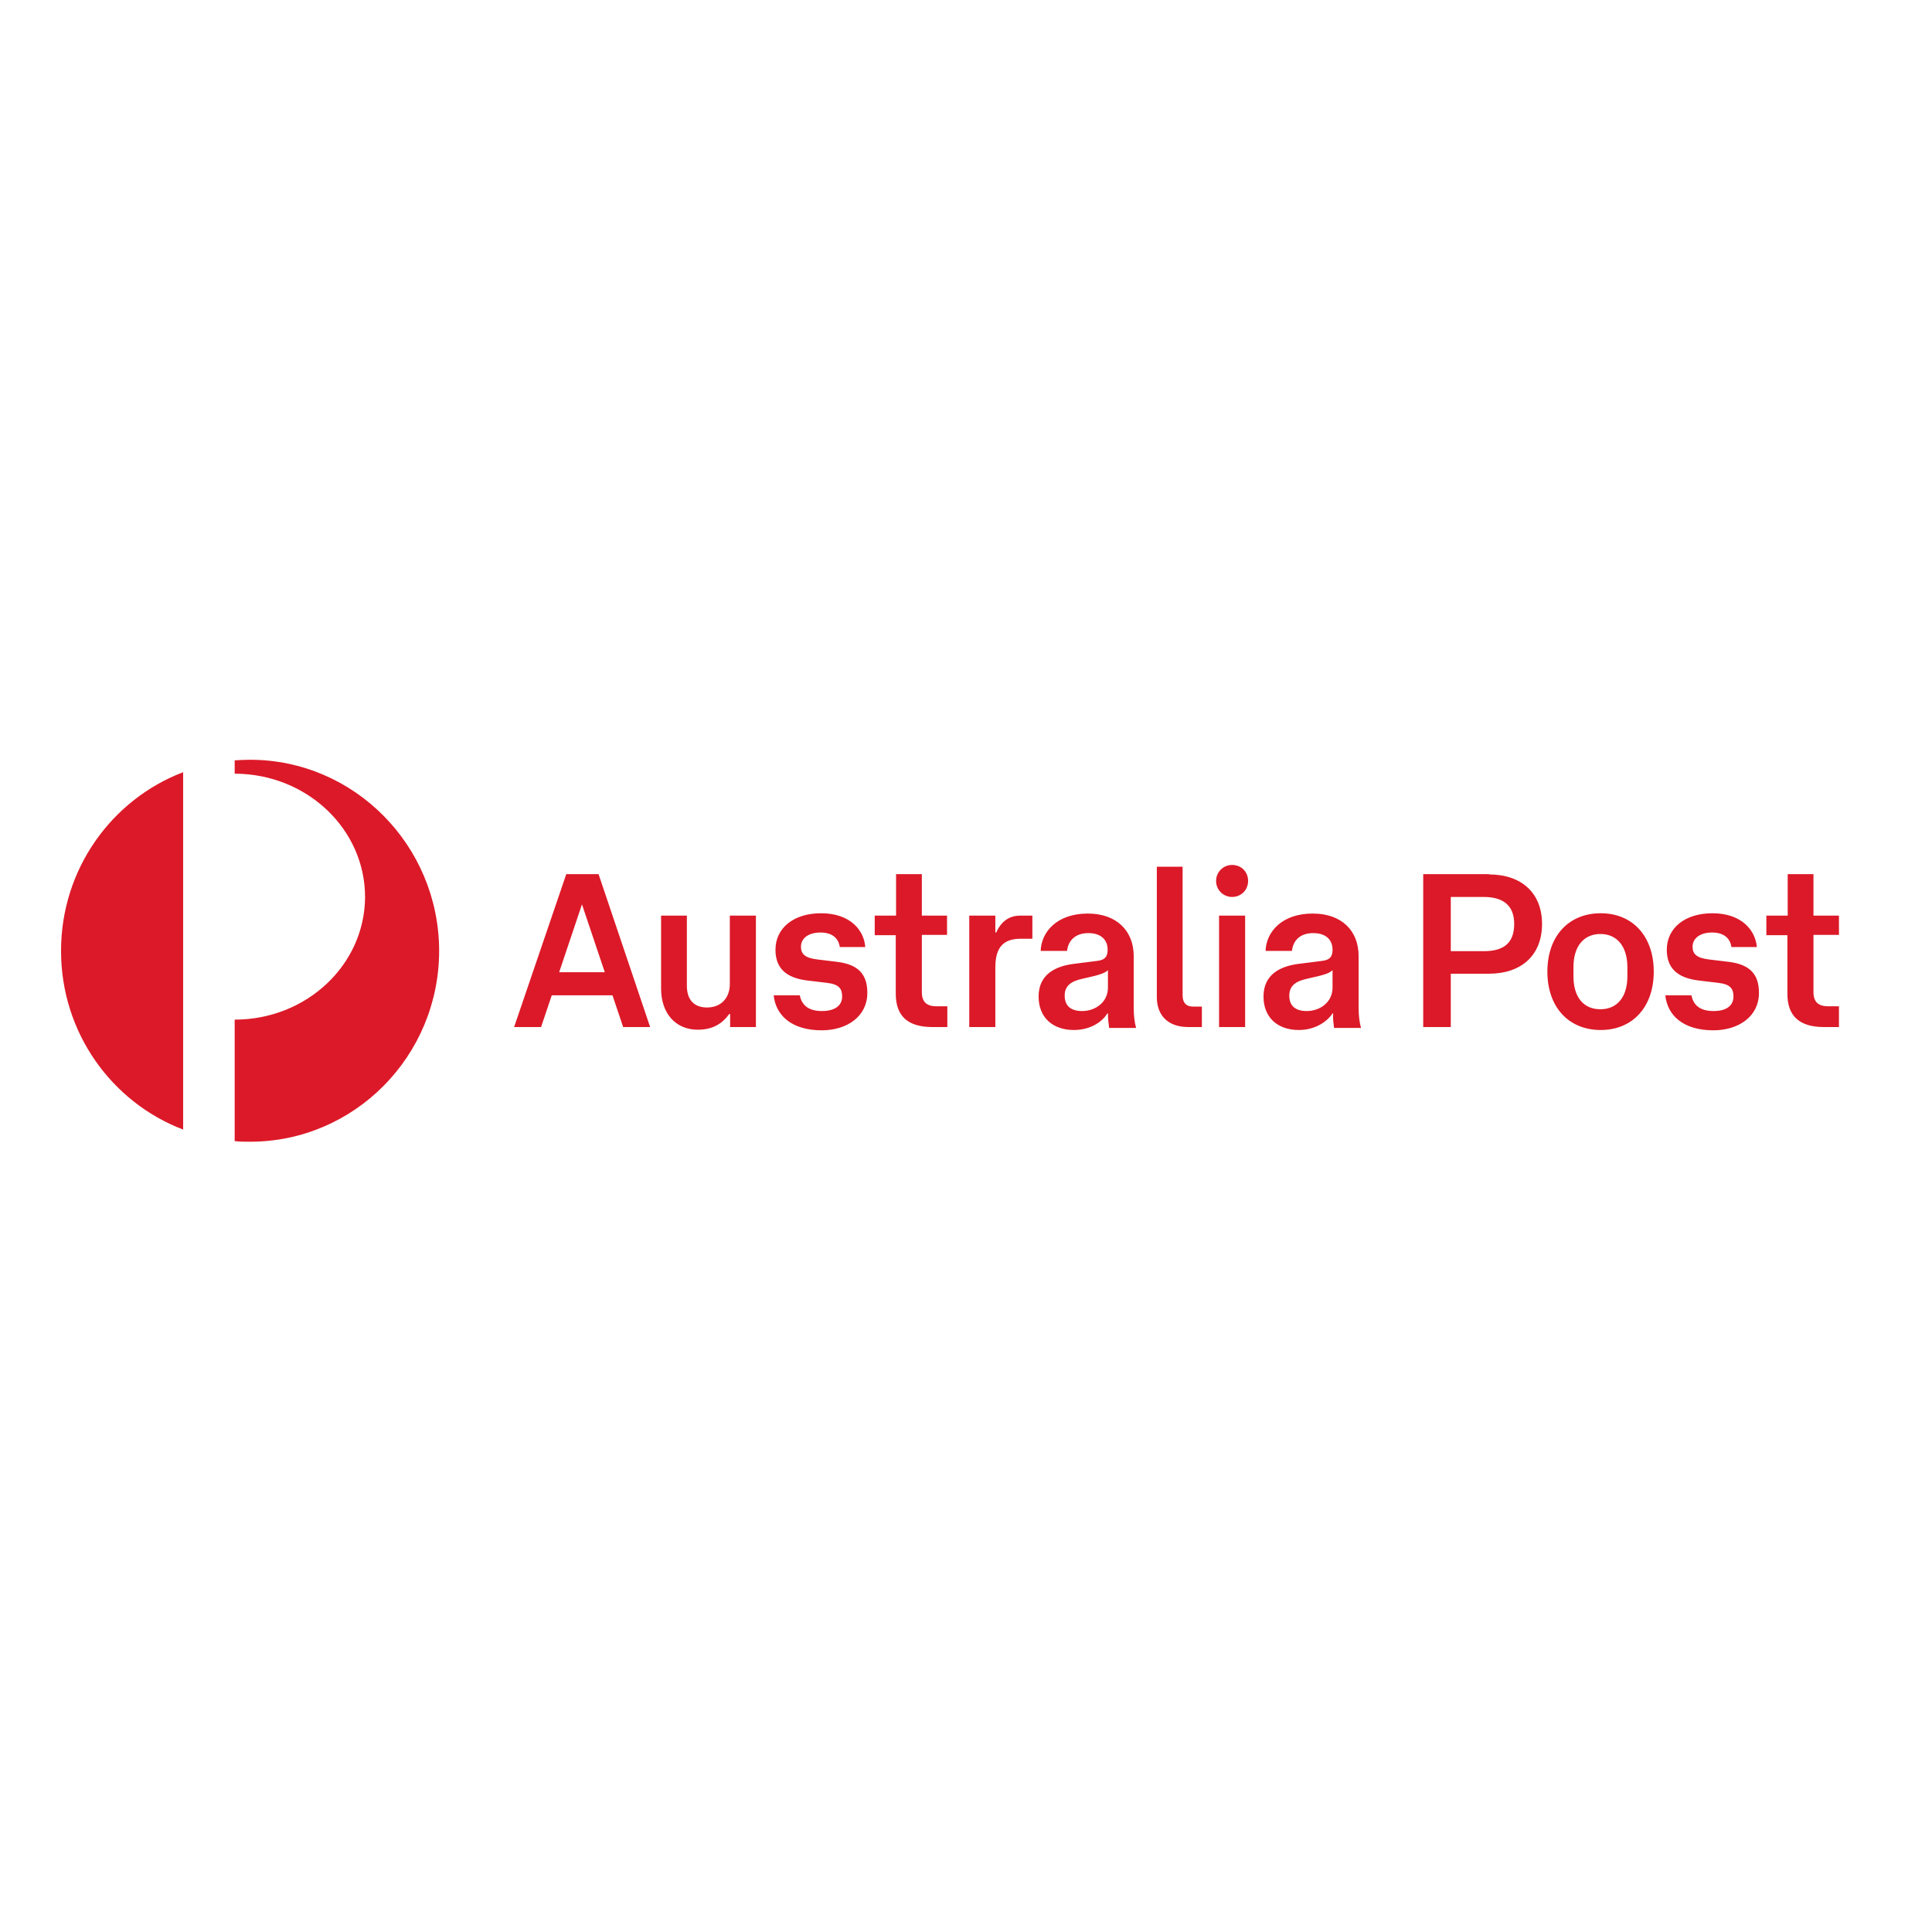
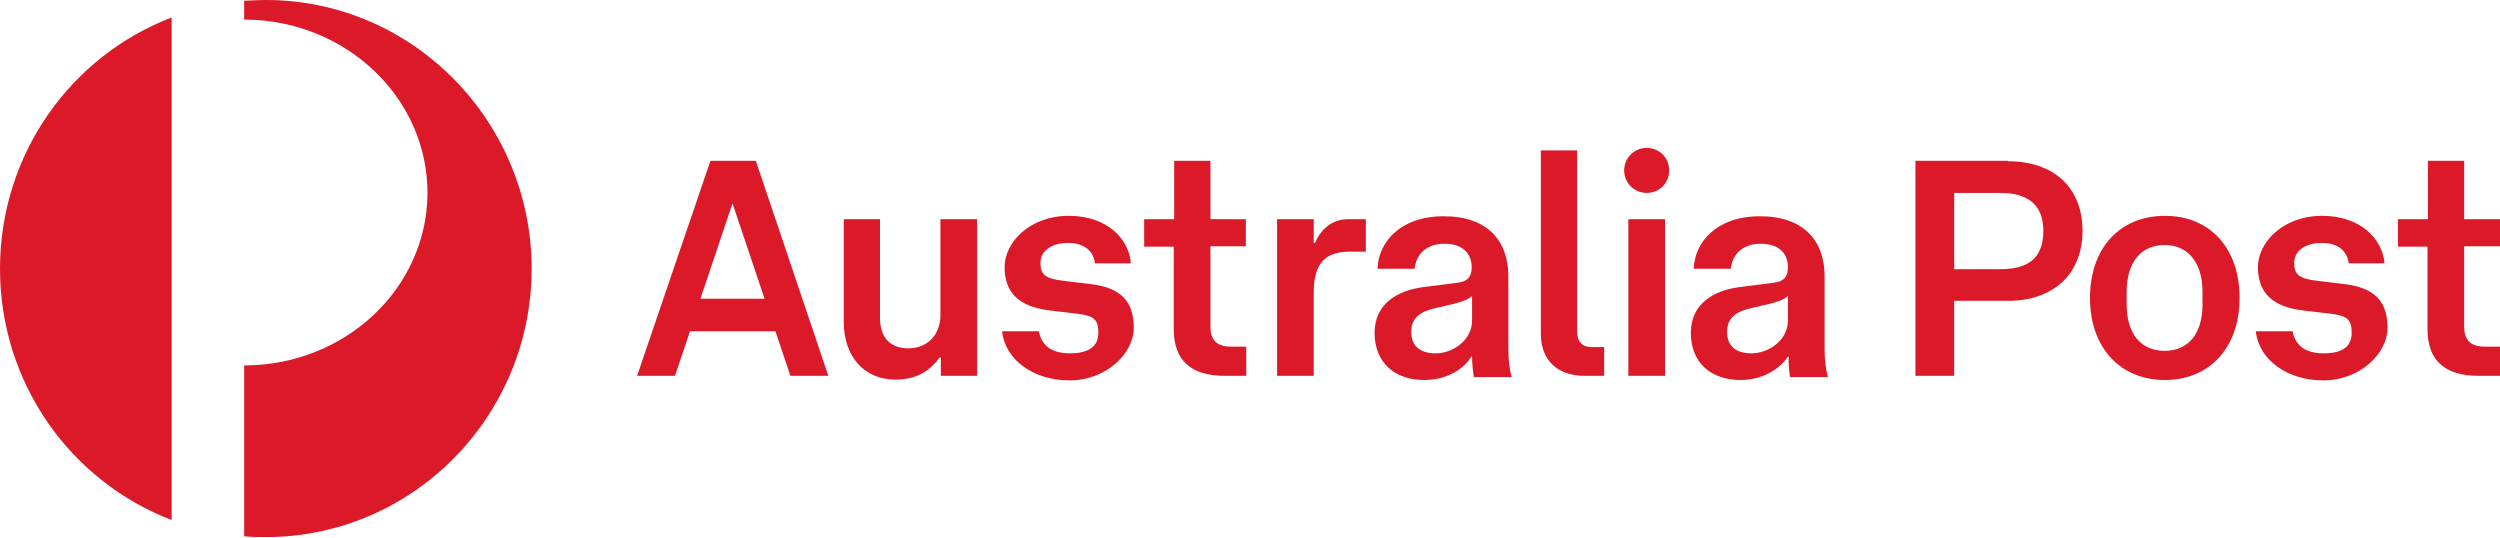
- <svg xmlns="http://www.w3.org/2000/svg" version="1.1" id="layer" x="0px" y="0px" viewBox="0 0 652 652" style="enable-background:new 0 0 652 652;" xml:space="preserve">
-   <style type="text/css">
- 	.st0{fill:#DC1928;}
- </style>
-   <g>
-     <path class="st0" d="M20.6,320.9c0,27.6,17.1,51.1,41.2,60.3V260.6C37.7,269.8,20.6,293.3,20.6,320.9L20.6,320.9z M84.4,256.4   c-1.8,0-3.5,0.1-5.2,0.2v4.5h0.3c24.3,0.2,43.8,18.9,43.7,41.8c-0.2,22.8-19.8,41.2-44,41.2v41c1.7,0.2,3.5,0.2,5.2,0.2   c35.2,0,63.8-28.9,63.8-64.5C148.1,285.3,119.5,256.4,84.4,256.4L84.4,256.4z M206.7,335.9h-20.5l-3.6,10.7h-9.1l17.6-51.6H202   l17.4,51.6h-9.1L206.7,335.9z M204.1,328.1l-7.7-22.9l-7.7,22.9H204.1z M246.4,309h8.7v37.6h-8.7v-4.4h-0.3   c-2.4,3.3-5.6,5.3-10.6,5.3c-7.5,0-12.4-5.5-12.4-13.9V309h8.7v23.7c0,4.2,2,7.3,6.8,7.3c5,0,7.7-3.5,7.7-7.9V309z M269.9,335.8   c0.6,3.3,2.8,5.4,7.5,5.4c4.3,0,6.8-1.8,6.8-4.9c0-2.5-0.9-4.1-5-4.6l-6.7-0.8c-7.6-0.9-10.8-4.5-10.8-10.4c0-7.2,6-12.3,15.4-12.3   c9.8,0,14.5,5.7,14.9,11.4h-8.6c-0.4-3-2.6-4.9-6.5-4.9c-4,0-6.6,1.9-6.6,4.8c0,2.4,1.3,3.8,5.6,4.3l6.6,0.8   c7.3,0.9,10.2,4.3,10.2,10.5c0,7.8-6.7,12.6-15.4,12.6c-10.1,0-15.5-5-16.2-11.8H269.9z M302.3,315.6h-7.1V309h7.2v-14h8.7v14h8.5   v6.5h-8.5v19.3c0,3.4,1.7,4.8,5,4.8h3.6v7h-5.1c-8.3,0-12.3-3.8-12.3-11.2V315.6z M335.9,346.6h-8.8V309h8.8v5.7h0.3   c1.8-4.1,4.8-5.7,8-5.7h4.2v7.8h-3.9c-5.8,0-8.6,2.8-8.6,9.7V346.6z M362.4,347.6c-7.1,0-11.9-4.2-11.9-11.3   c0-7.4,5.6-10.2,11.7-11l7.9-1c3-0.3,3.7-1.7,3.7-3.8c0-3.2-2.1-5.6-6.5-5.6c-4.4,0-6.8,2.5-7.2,6h-8.9c0.2-6.4,5.5-12.6,15.9-12.6   c9.7,0,15.5,5.8,15.5,14.4v17.7c0,2.3,0.3,4.7,0.8,6.5h-9.1c-0.2-1.6-0.4-3.2-0.4-4.9h-0.2C371.9,345,367.8,347.6,362.4,347.6   L362.4,347.6z M369.2,329.4l-3.9,0.9c-3.7,0.8-6,2.3-6,5.7c0,3.4,2,5.2,5.9,5.2c4.5,0,8.7-3,8.7-7.9v-5.9   C372.9,328.4,371.1,328.9,369.2,329.4L369.2,329.4z M390.4,336.5v-44h8.7v43.4c0,2.3,1,3.8,3.6,3.8h2.9v6.9H401   C394.2,346.6,390.4,342.7,390.4,336.5L390.4,336.5z M421.2,297.3c0,3.1-2.4,5.4-5.4,5.4c-3,0-5.4-2.4-5.4-5.4c0-3,2.4-5.4,5.4-5.4   C418.9,291.9,421.2,294.2,421.2,297.3L421.2,297.3z M420.2,309v37.6h-8.8V309H420.2z M438.3,347.6c-7.1,0-11.9-4.2-11.9-11.3   c0-7.4,5.6-10.2,11.7-11l7.9-1c3-0.3,3.7-1.7,3.7-3.8c0-3.2-2.1-5.6-6.5-5.6c-4.5,0-6.8,2.5-7.2,6h-8.9c0.2-6.4,5.5-12.6,15.9-12.6   c9.8,0,15.5,5.8,15.5,14.4v17.7c0,2.3,0.3,4.7,0.8,6.5h-9.1c-0.2-1.6-0.4-3.2-0.3-4.9h-0.2C447.7,345,443.6,347.6,438.3,347.6   L438.3,347.6z M445,329.4l-3.9,0.9c-3.7,0.8-6,2.3-6,5.7c0,3.4,2,5.2,5.9,5.2c4.5,0,8.7-3,8.7-7.9v-5.9   C448.7,328.4,447,328.9,445,329.4L445,329.4z M502.5,295.1c11,0,17.9,6.3,17.9,16.7c0,10.6-7,16.8-17.9,16.8h-12.9v18h-9.3v-51.6   H502.5z M511,311.8c0-6.4-3.9-9.1-10.3-9.1h-11.1V321h11.1C507.2,321,511,318.5,511,311.8L511,311.8z M540.2,308.2   c10.8,0,17.9,7.8,17.9,19.7c0,12-7.2,19.7-17.9,19.7c-10.8,0-18-7.7-18-19.7C522.2,315.9,529.4,308.2,540.2,308.2L540.2,308.2z    M549.2,326.4c0-7-3.5-11.2-9.1-11.2c-5.6,0-9.1,4.1-9.1,11.2v3.1c0,7,3.4,11.1,9.1,11.1c5.6,0,9.1-4.1,9.1-11.1V326.4z    M570.8,335.8c0.6,3.3,2.8,5.4,7.5,5.4c4.3,0,6.7-1.8,6.7-4.9c0-2.5-0.9-4.1-5-4.6l-6.7-0.8c-7.6-0.9-10.8-4.5-10.8-10.4   c0-7.2,6-12.3,15.4-12.3c9.8,0,14.5,5.7,15,11.4h-8.6c-0.4-3-2.6-4.9-6.5-4.9c-4,0-6.6,1.9-6.6,4.8c0,2.4,1.3,3.8,5.6,4.3l6.6,0.8   c7.3,0.9,10.2,4.3,10.2,10.5c0,7.8-6.7,12.6-15.4,12.6c-10.1,0-15.5-5-16.2-11.8H570.8z M603.2,315.6h-7.1V309h7.2v-14h8.7v14h8.6   v6.5H612v19.3c0,3.4,1.7,4.8,5,4.8h3.6v7h-5.1c-8.3,0-12.3-3.8-12.3-11.2V315.6z M603.2,315.6" />
-   </g>
+ <svg xmlns="http://www.w3.org/2000/svg" id="layer" version="1.1" viewBox="0 0 600 128.9">
+   <defs>
+     <style>
+       .cls-1 {
+         fill: #dc1928;
+         stroke-width: 0px;
+       }
+     </style>
+   </defs>
+   <path class="cls-1" d="M0,64.5c0,27.6,17.1,51.1,41.2,60.3V4.2C17.1,13.4,0,36.9,0,64.5h0ZM63.8,0c-1.8,0-3.5.1-5.2.2v4.5h.3c24.3.2,43.8,18.9,43.7,41.8-.2,22.8-19.8,41.2-44,41.2v41c1.7.2,3.5.2,5.2.2,35.2,0,63.8-28.9,63.8-64.5C127.5,28.9,98.9,0,63.8,0h0ZM186.1,79.5h-20.5l-3.6,10.7h-9.1l17.6-51.6h10.9l17.4,51.6h-9.1l-3.6-10.7ZM183.5,71.7l-7.7-22.9-7.7,22.9h15.4ZM225.8,52.6h8.7v37.6h-8.7v-4.4h-.3c-2.4,3.3-5.6,5.3-10.6,5.3-7.5,0-12.4-5.5-12.4-13.9v-24.6h8.7v23.7c0,4.2,2,7.3,6.8,7.3s7.7-3.5,7.7-7.9v-23.1h.1ZM249.3,79.4c.6,3.3,2.8,5.4,7.5,5.4s6.8-1.8,6.8-4.9-.9-4.1-5-4.6l-6.7-.8c-7.6-.9-10.8-4.5-10.8-10.4s6-12.3,15.4-12.3,14.5,5.7,14.9,11.4h-8.6c-.4-3-2.6-4.9-6.5-4.9s-6.6,1.9-6.6,4.8,1.3,3.8,5.6,4.3l6.6.8c7.3.9,10.2,4.3,10.2,10.5s-6.7,12.6-15.4,12.6-15.5-5-16.2-11.8h8.8ZM281.7,59.2h-7.1v-6.6h7.2v-14h8.7v14h8.5v6.5h-8.5v19.3c0,3.4,1.7,4.8,5,4.8h3.6v7h-5.1c-8.3,0-12.3-3.8-12.3-11.2v-19.8h0ZM315.3,90.2h-8.8v-37.6h8.8v5.7h.3c1.8-4.1,4.8-5.7,8-5.7h4.2v7.8h-3.9c-5.8,0-8.6,2.8-8.6,9.7v20.1ZM341.8,91.2c-7.1,0-11.9-4.2-11.9-11.3s5.6-10.2,11.7-11l7.9-1c3-.3,3.7-1.7,3.7-3.8,0-3.2-2.1-5.6-6.5-5.6s-6.8,2.5-7.2,6h-8.9c.2-6.4,5.5-12.6,15.9-12.6s15.5,5.8,15.5,14.4v17.7c0,2.3.3,4.7.8,6.5h-9.1c-.2-1.6-.4-3.2-.4-4.9h-.2c-1.8,3-5.9,5.6-11.3,5.6h0ZM348.6,73l-3.9.9c-3.7.8-6,2.3-6,5.7s2,5.2,5.9,5.2,8.7-3,8.7-7.9v-5.9c-1,1-2.8,1.5-4.7,2h0ZM369.8,80.1v-44h8.7v43.4c0,2.3,1,3.8,3.6,3.8h2.9v6.9h-4.6c-6.8,0-10.6-3.9-10.6-10.1h0ZM400.6,40.9c0,3.1-2.4,5.4-5.4,5.4s-5.4-2.4-5.4-5.4,2.4-5.4,5.4-5.4,5.4,2.3,5.4,5.4h0ZM399.6,52.6v37.6h-8.8v-37.6h8.8ZM417.7,91.2c-7.1,0-11.9-4.2-11.9-11.3s5.6-10.2,11.7-11l7.9-1c3-.3,3.7-1.7,3.7-3.8,0-3.2-2.1-5.6-6.5-5.6s-6.8,2.5-7.2,6h-8.9c.2-6.4,5.5-12.6,15.9-12.6s15.5,5.8,15.5,14.4v17.7c0,2.3.3,4.7.8,6.5h-9.1c-.2-1.6-.4-3.2-.3-4.9h-.2c-2,3-6.1,5.6-11.4,5.6h0ZM424.4,73l-3.9.9c-3.7.8-6,2.3-6,5.7s2,5.2,5.9,5.2,8.7-3,8.7-7.9v-5.9c-1,1-2.7,1.5-4.7,2h0ZM481.9,38.7c11,0,17.9,6.3,17.9,16.7s-7,16.8-17.9,16.8h-12.9v18h-9.3v-51.6h22.2ZM490.4,55.4c0-6.4-3.9-9.1-10.3-9.1h-11.1v18.3h11.1c6.5,0,10.3-2.5,10.3-9.2h0ZM519.6,51.8c10.8,0,17.9,7.8,17.9,19.7s-7.2,19.7-17.9,19.7-18-7.7-18-19.7,7.2-19.7,18-19.7h0ZM528.6,70c0-7-3.5-11.2-9.1-11.2s-9.1,4.1-9.1,11.2v3.1c0,7,3.4,11.1,9.1,11.1s9.1-4.1,9.1-11.1v-3.1ZM550.2,79.4c.6,3.3,2.8,5.4,7.5,5.4s6.7-1.8,6.7-4.9-.9-4.1-5-4.6l-6.7-.8c-7.6-.9-10.8-4.5-10.8-10.4s6-12.3,15.4-12.3,14.5,5.7,15,11.4h-8.6c-.4-3-2.6-4.9-6.5-4.9s-6.6,1.9-6.6,4.8,1.3,3.8,5.6,4.3l6.6.8c7.3.9,10.2,4.3,10.2,10.5s-6.7,12.6-15.4,12.6-15.5-5-16.2-11.8h8.8ZM582.6,59.2h-7.1v-6.6h7.2v-14h8.7v14h8.6v6.5h-8.6v19.3c0,3.4,1.7,4.8,5,4.8h3.6v7h-5.1c-8.3,0-12.3-3.8-12.3-11.2v-19.8Z" />
</svg>
